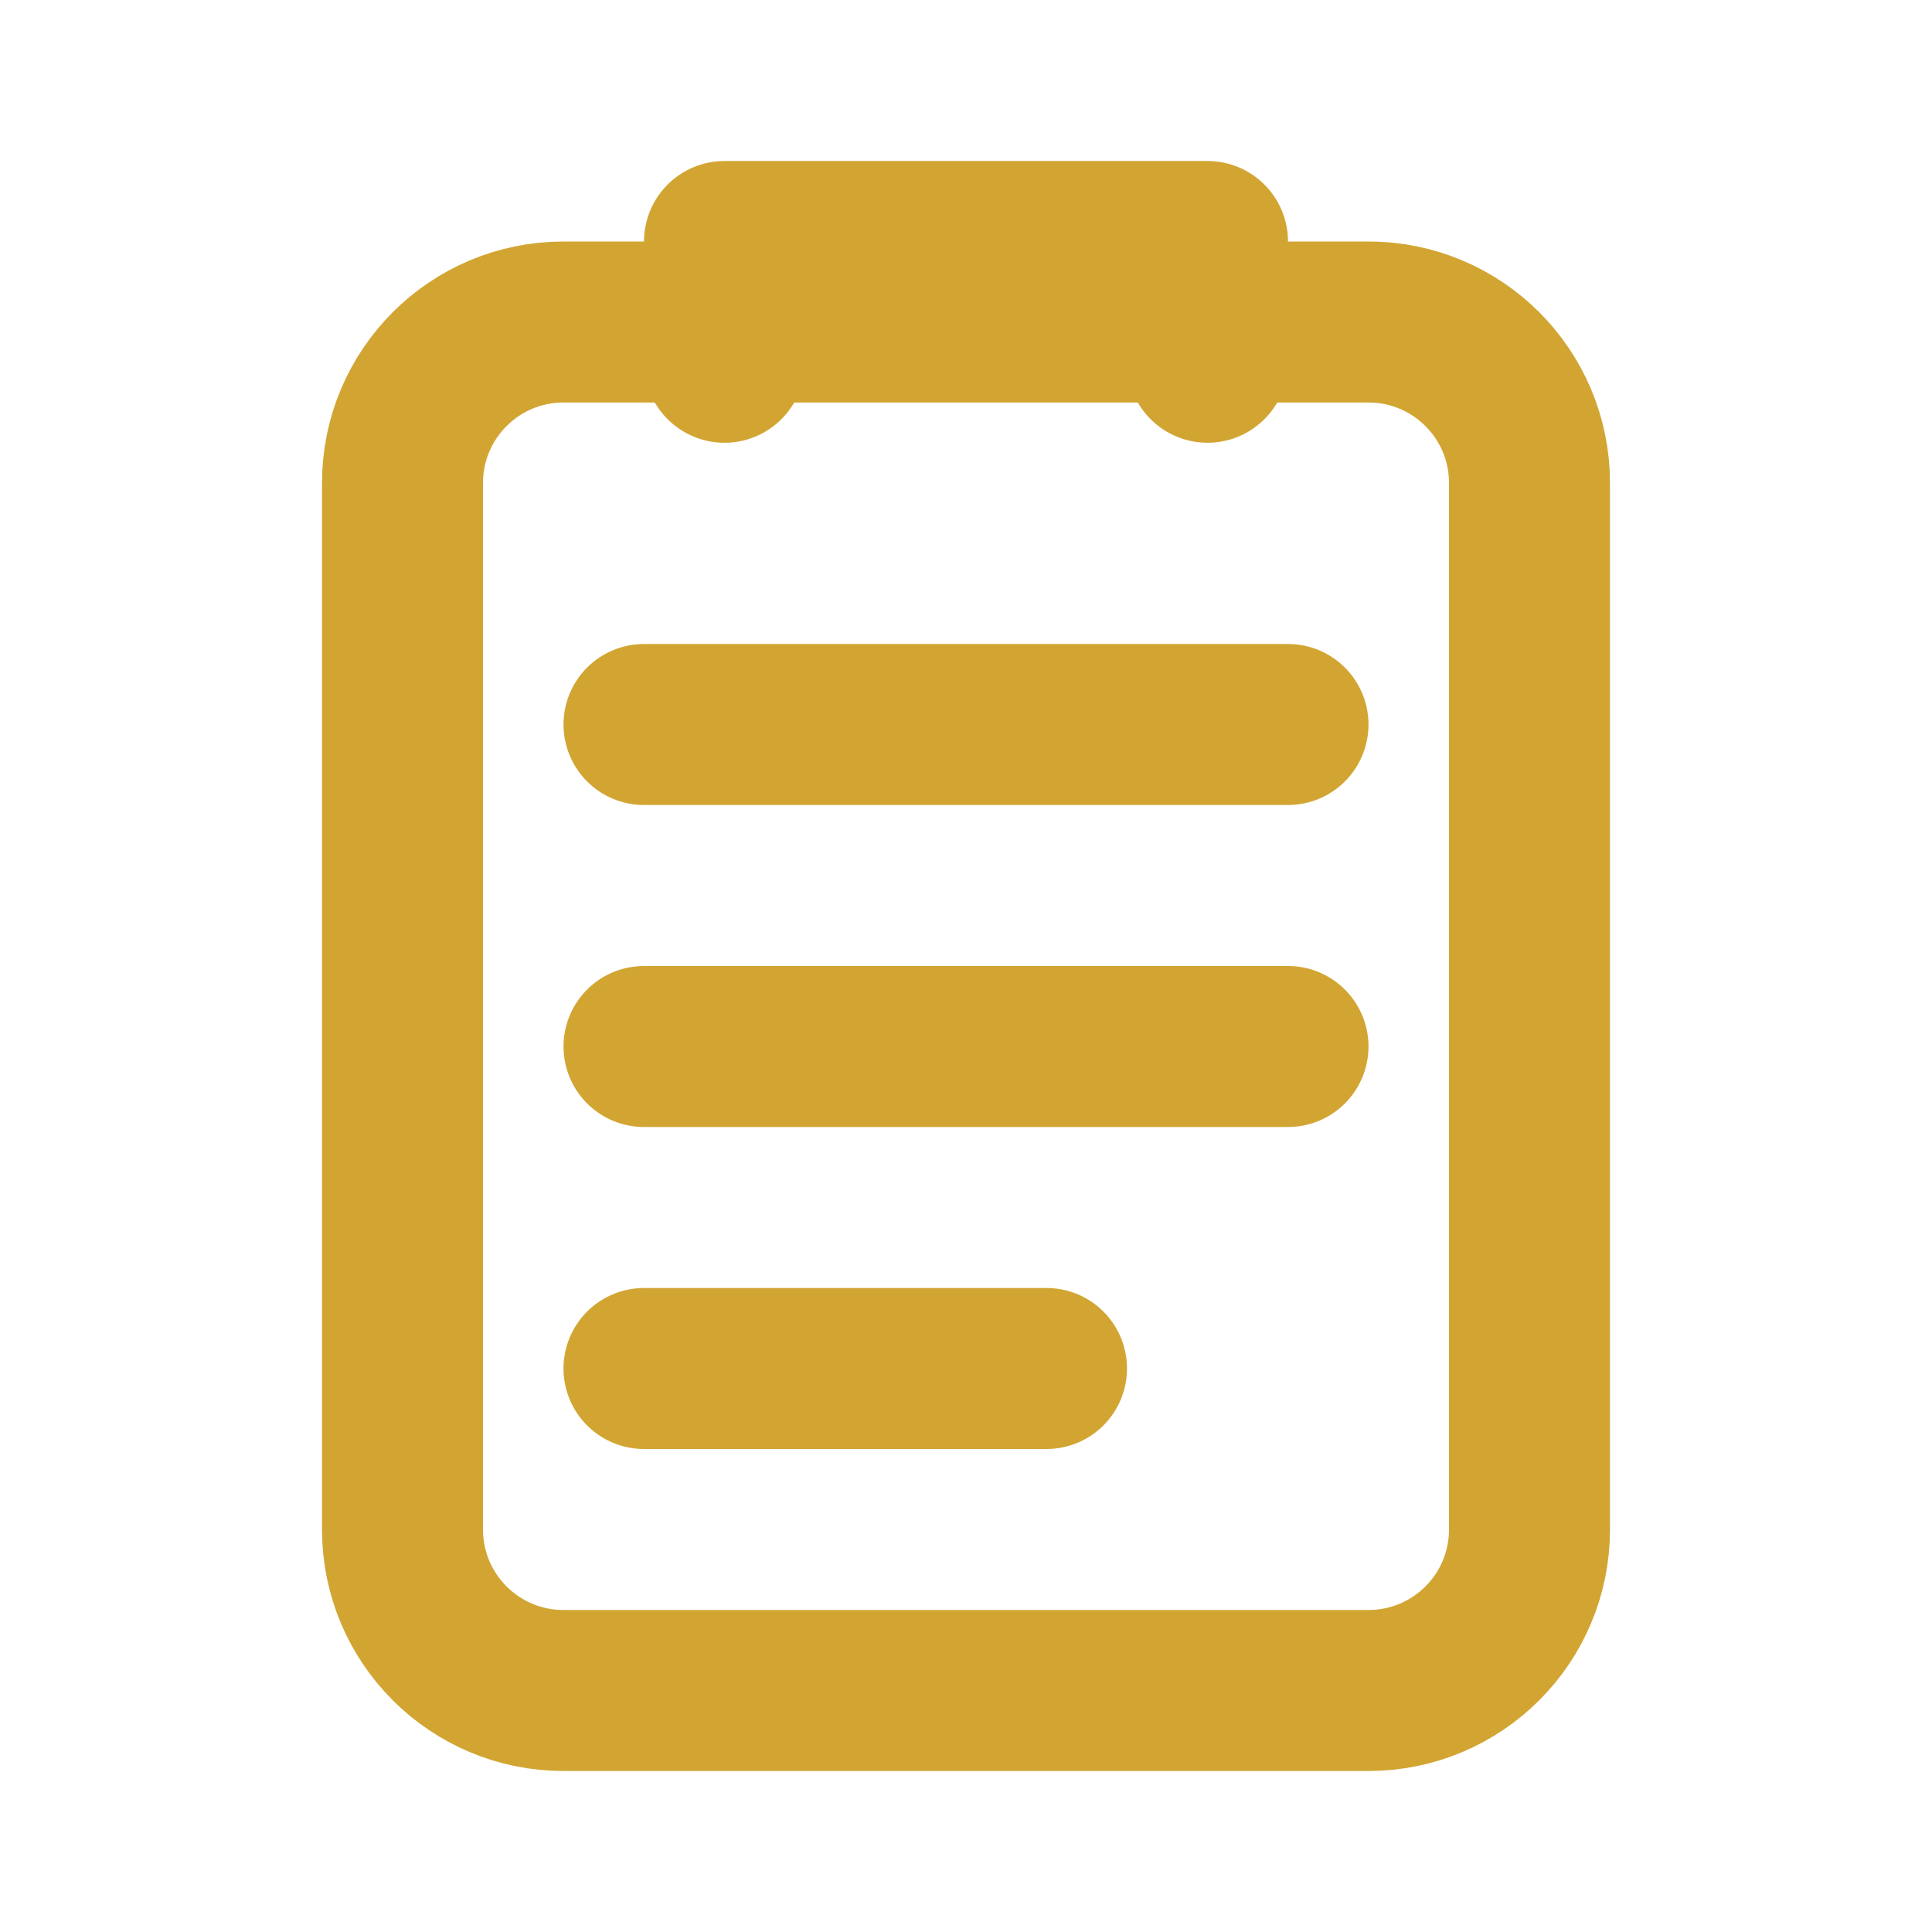
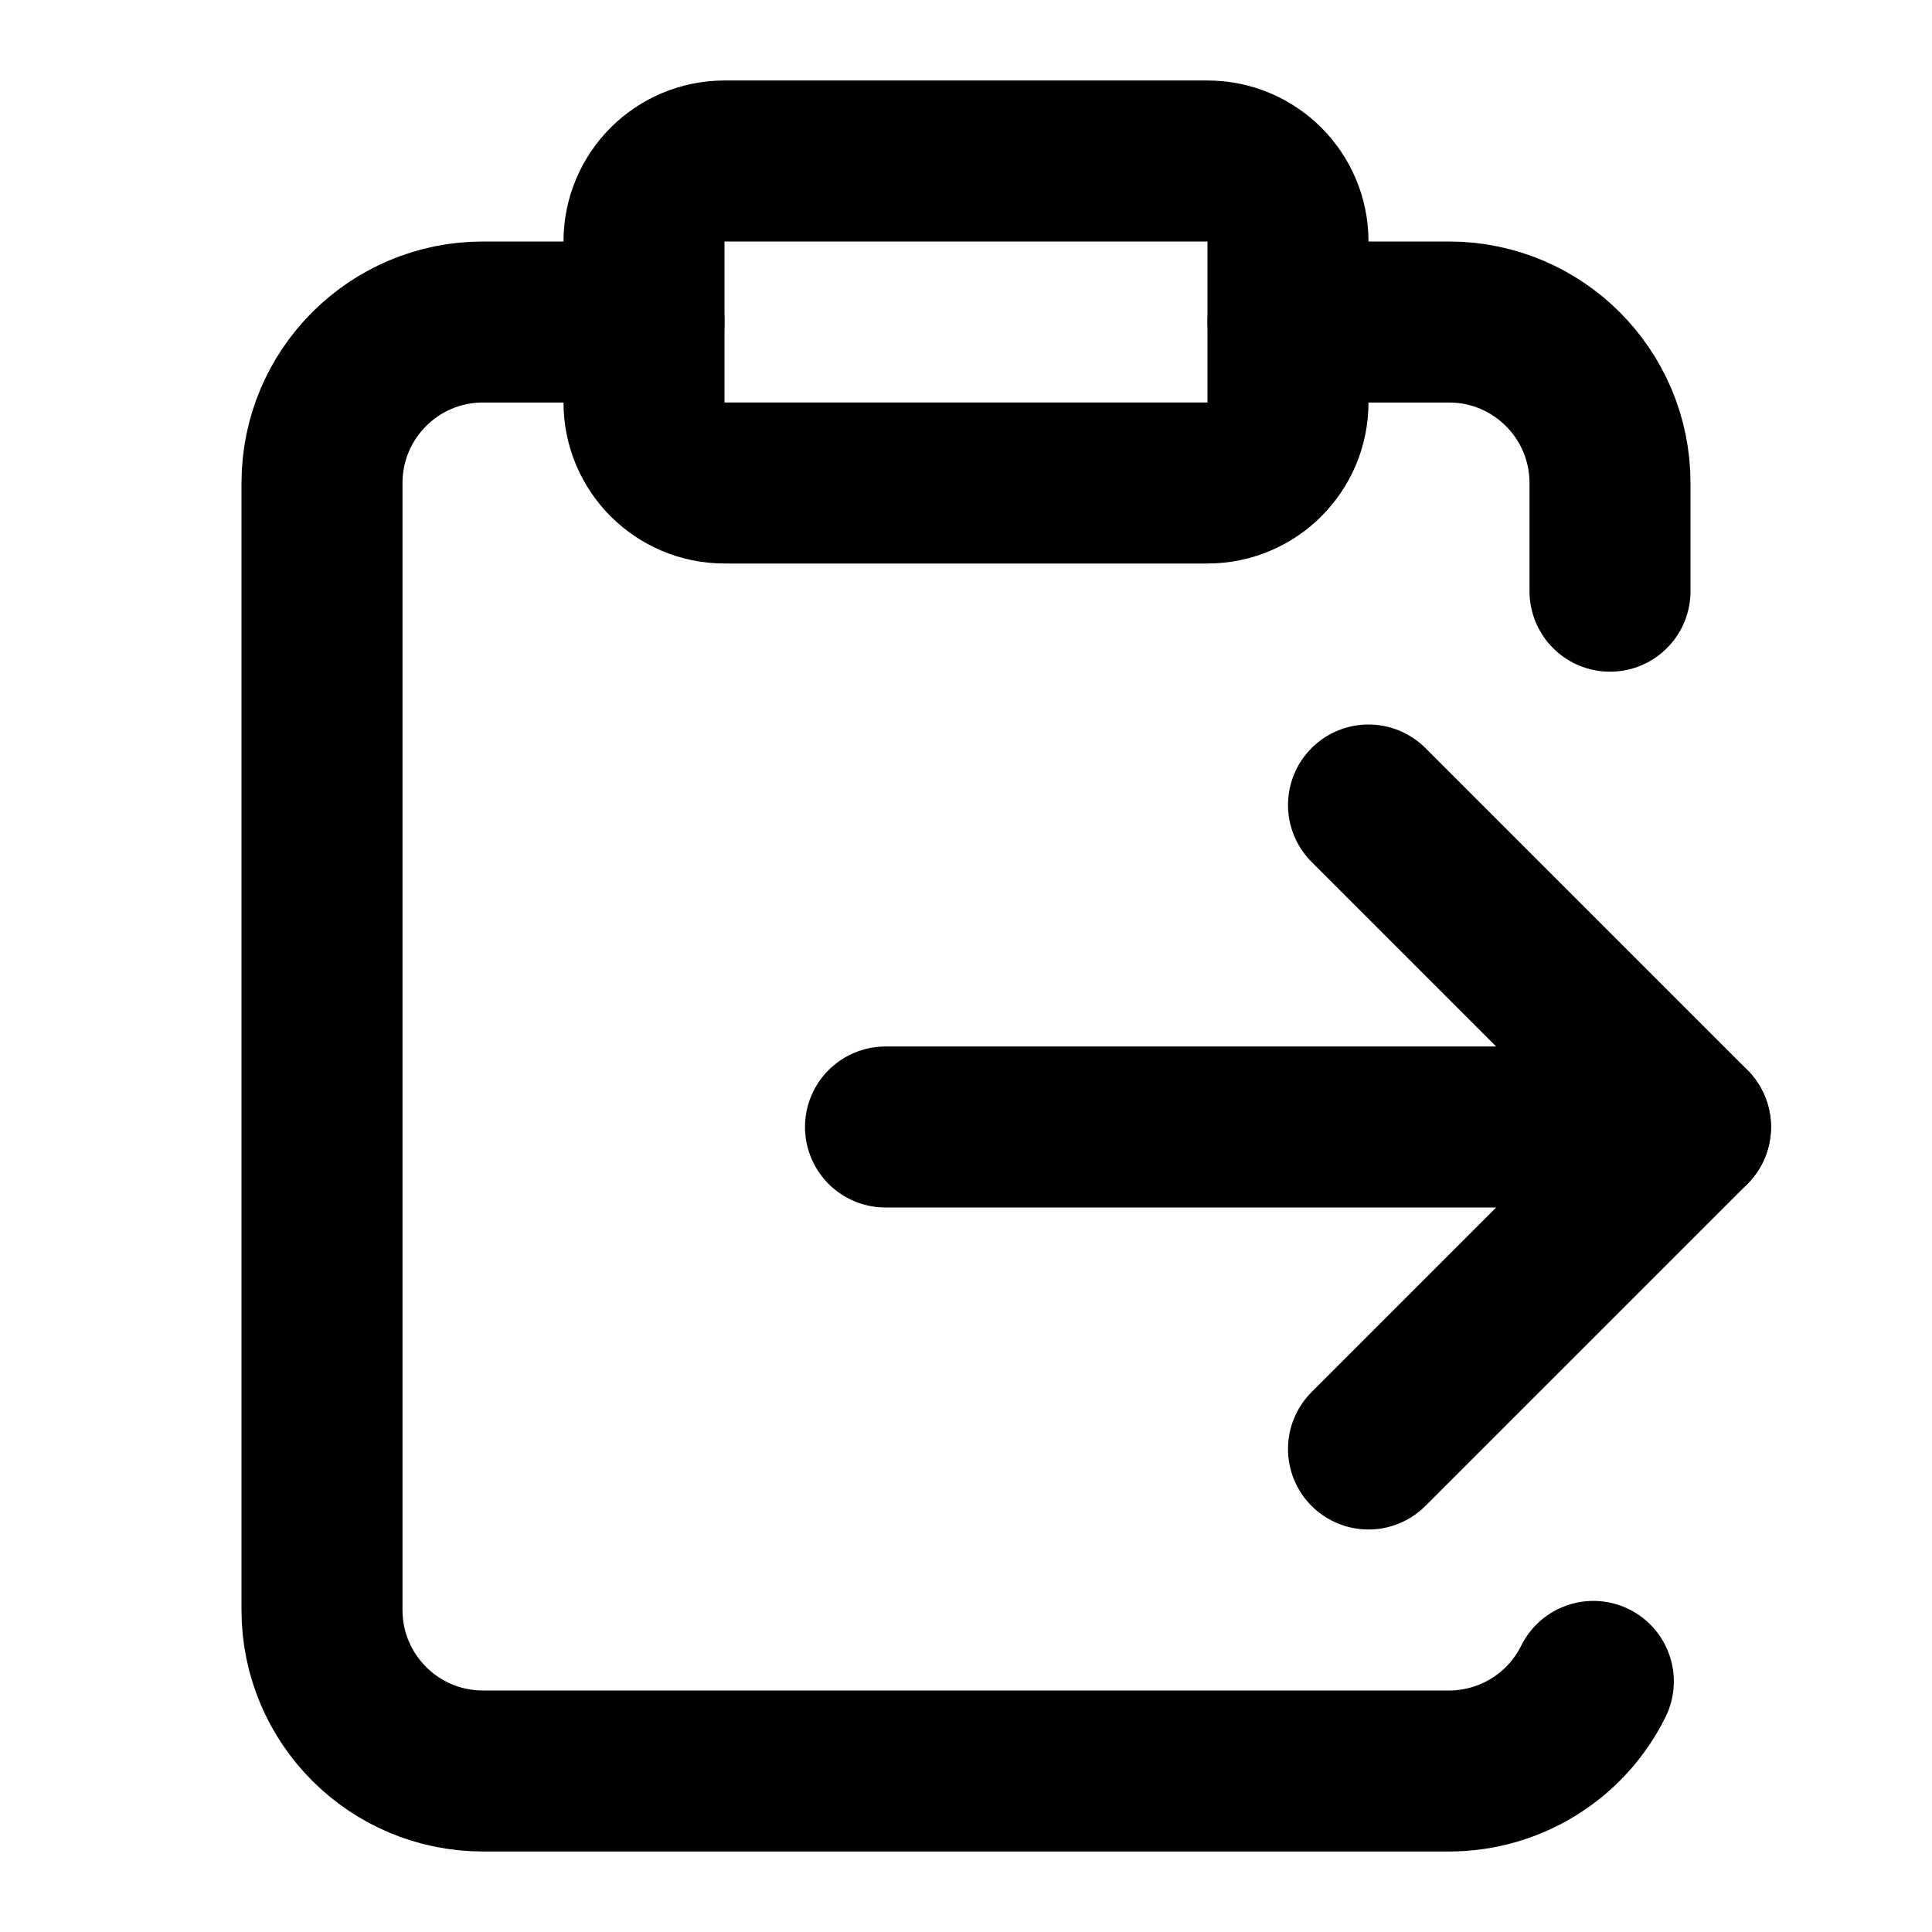
- <svg xmlns="http://www.w3.org/2000/svg" width="24" height="24" viewBox="0 0 24 24" fill="none" stroke="#D2A533" stroke-width="2" stroke-linecap="round" stroke-linejoin="round">
-   <rect x="5" y="4" width="14" height="17" rx="2" />
-   <path d="M9 4.5V3h6v1.5M8 9h8M8 13h8M8 17h5" />
+ <svg xmlns="http://www.w3.org/2000/svg" width="24" height="24" viewBox="0 0 24 24" fill="none" stroke="currentColor" stroke-width="2" stroke-linecap="round" stroke-linejoin="round" class="lucide lucide-clipboard-paste-icon lucide-clipboard-paste">
+   <path d="M11 14h10" />
+   <path d="M16 4h2a2 2 0 0 1 2 2v1.344" />
+   <path d="m17 18 4-4-4-4" />
+   <path d="M8 4H6a2 2 0 0 0-2 2v14a2 2 0 0 0 2 2h12a2 2 0 0 0 1.793-1.113" />
+   <rect x="8" y="2" width="8" height="4" rx="1" />
</svg>
